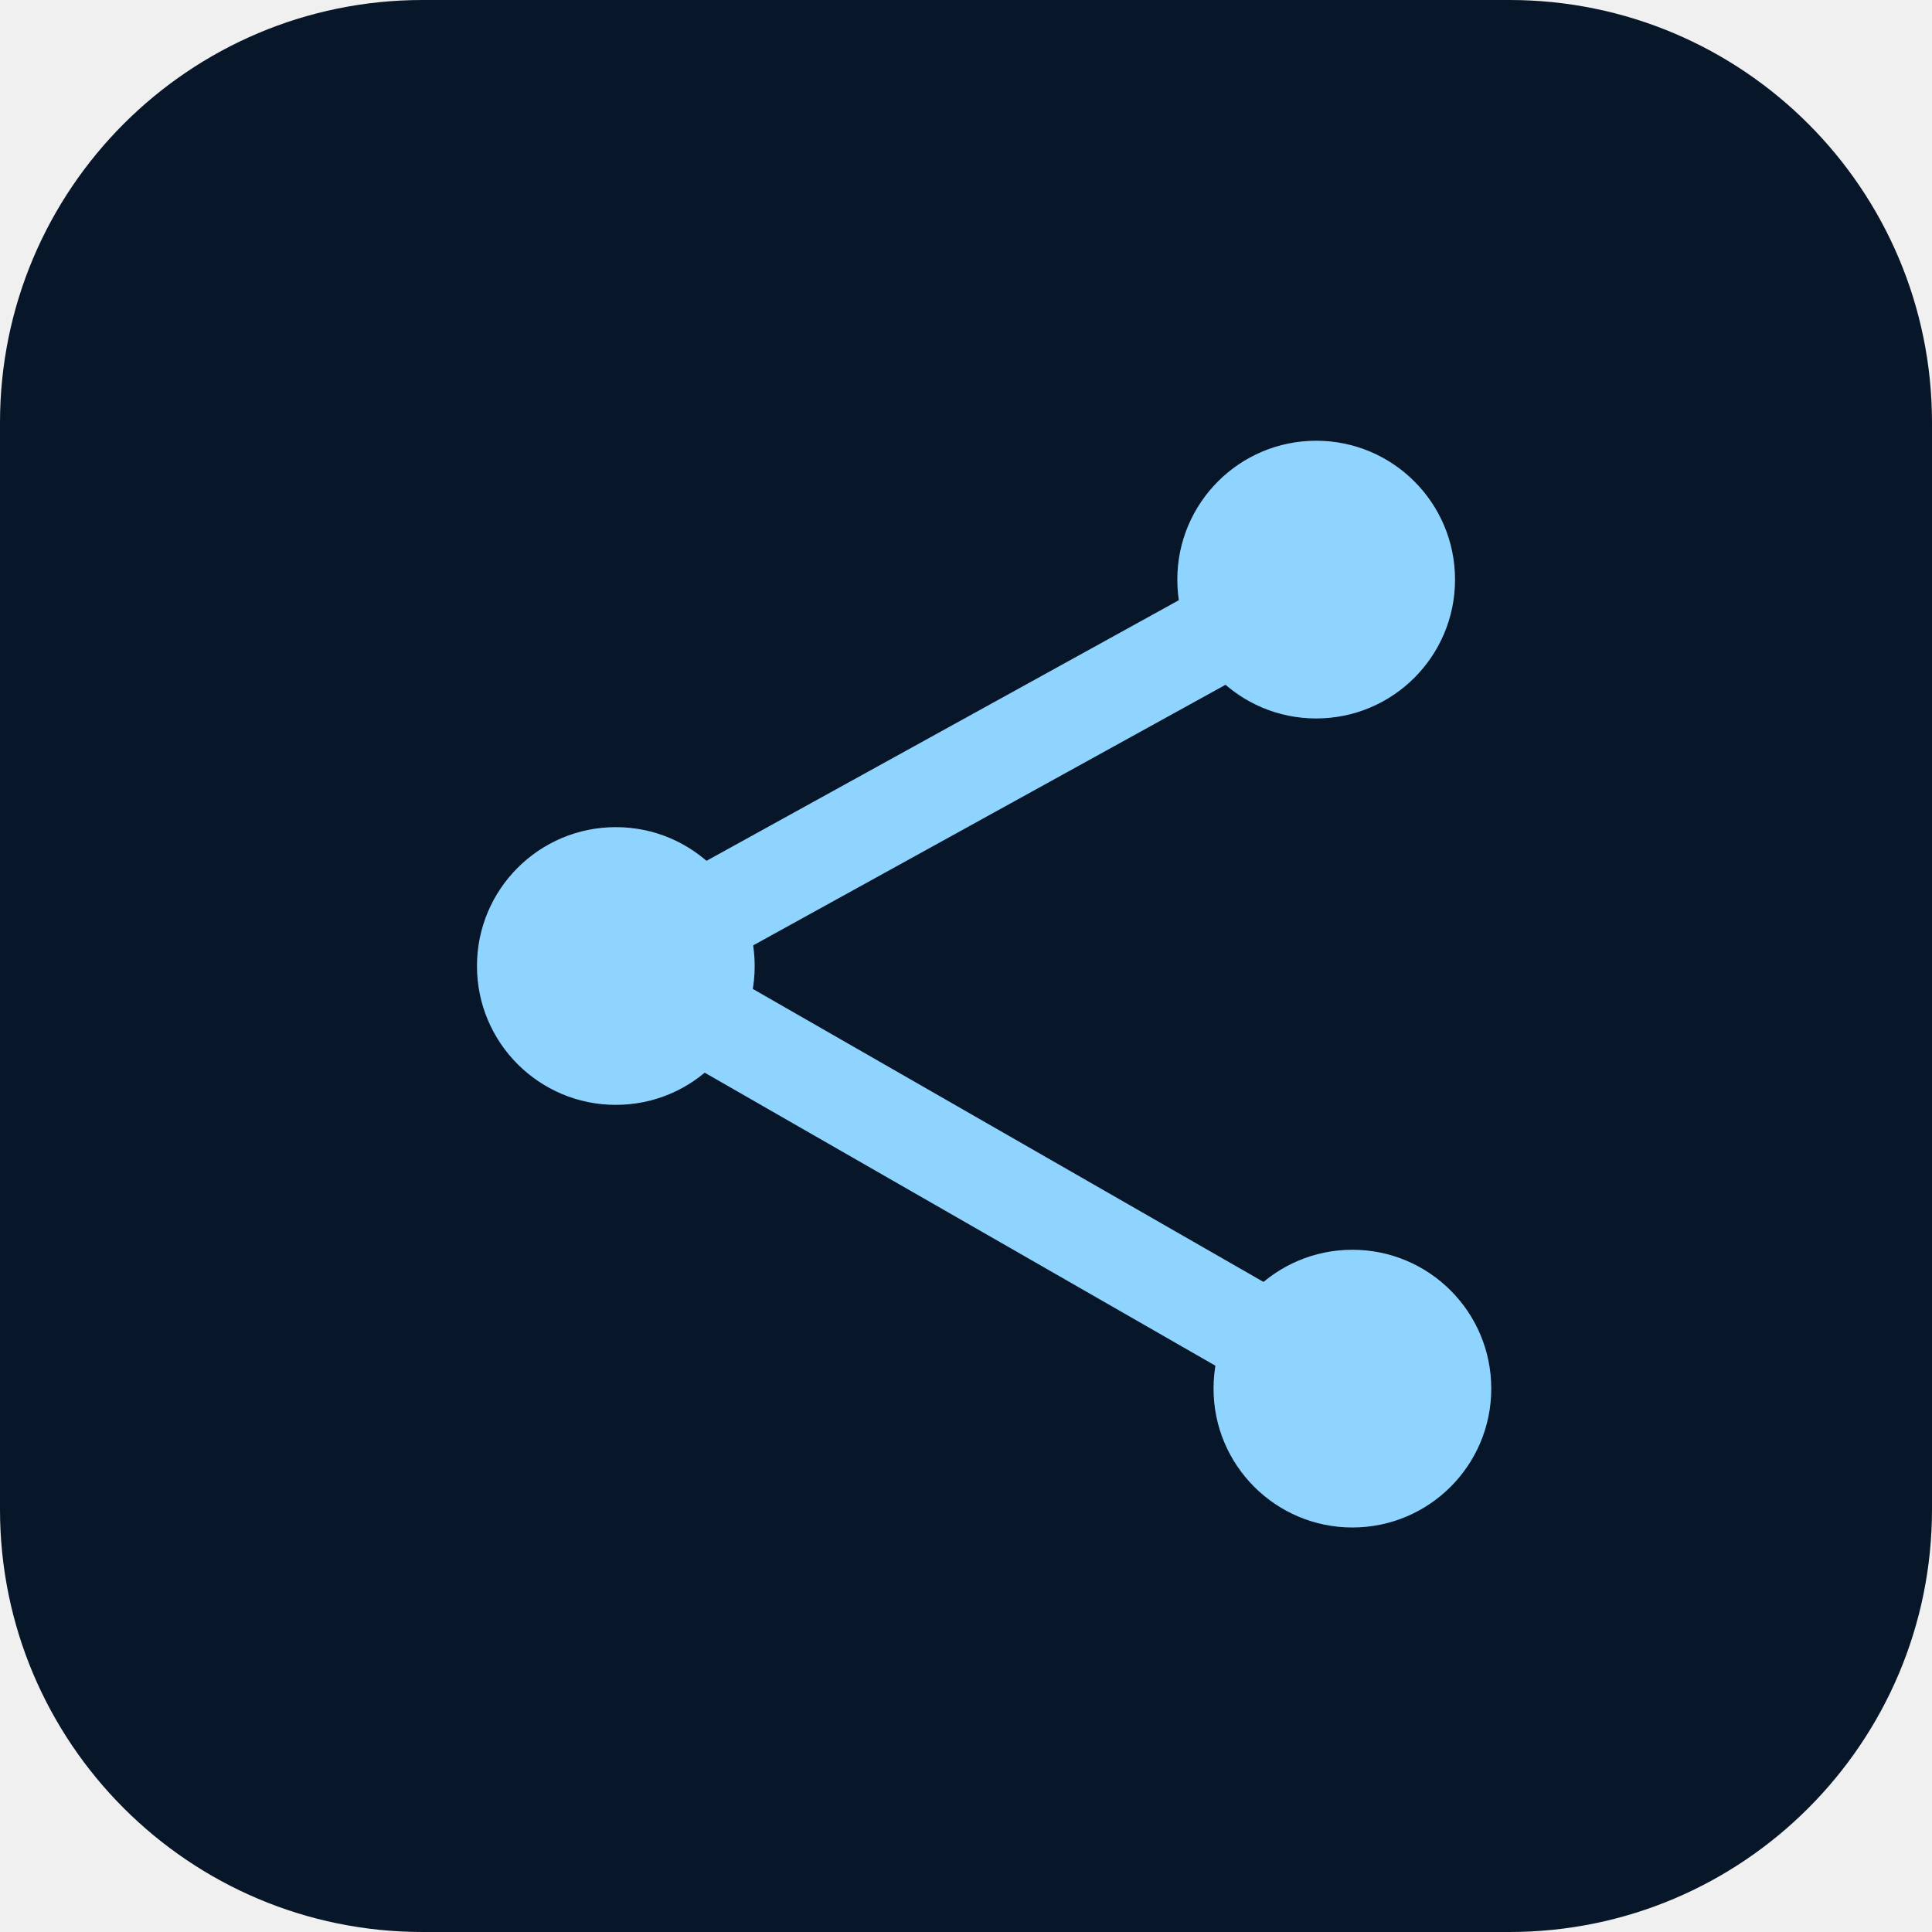
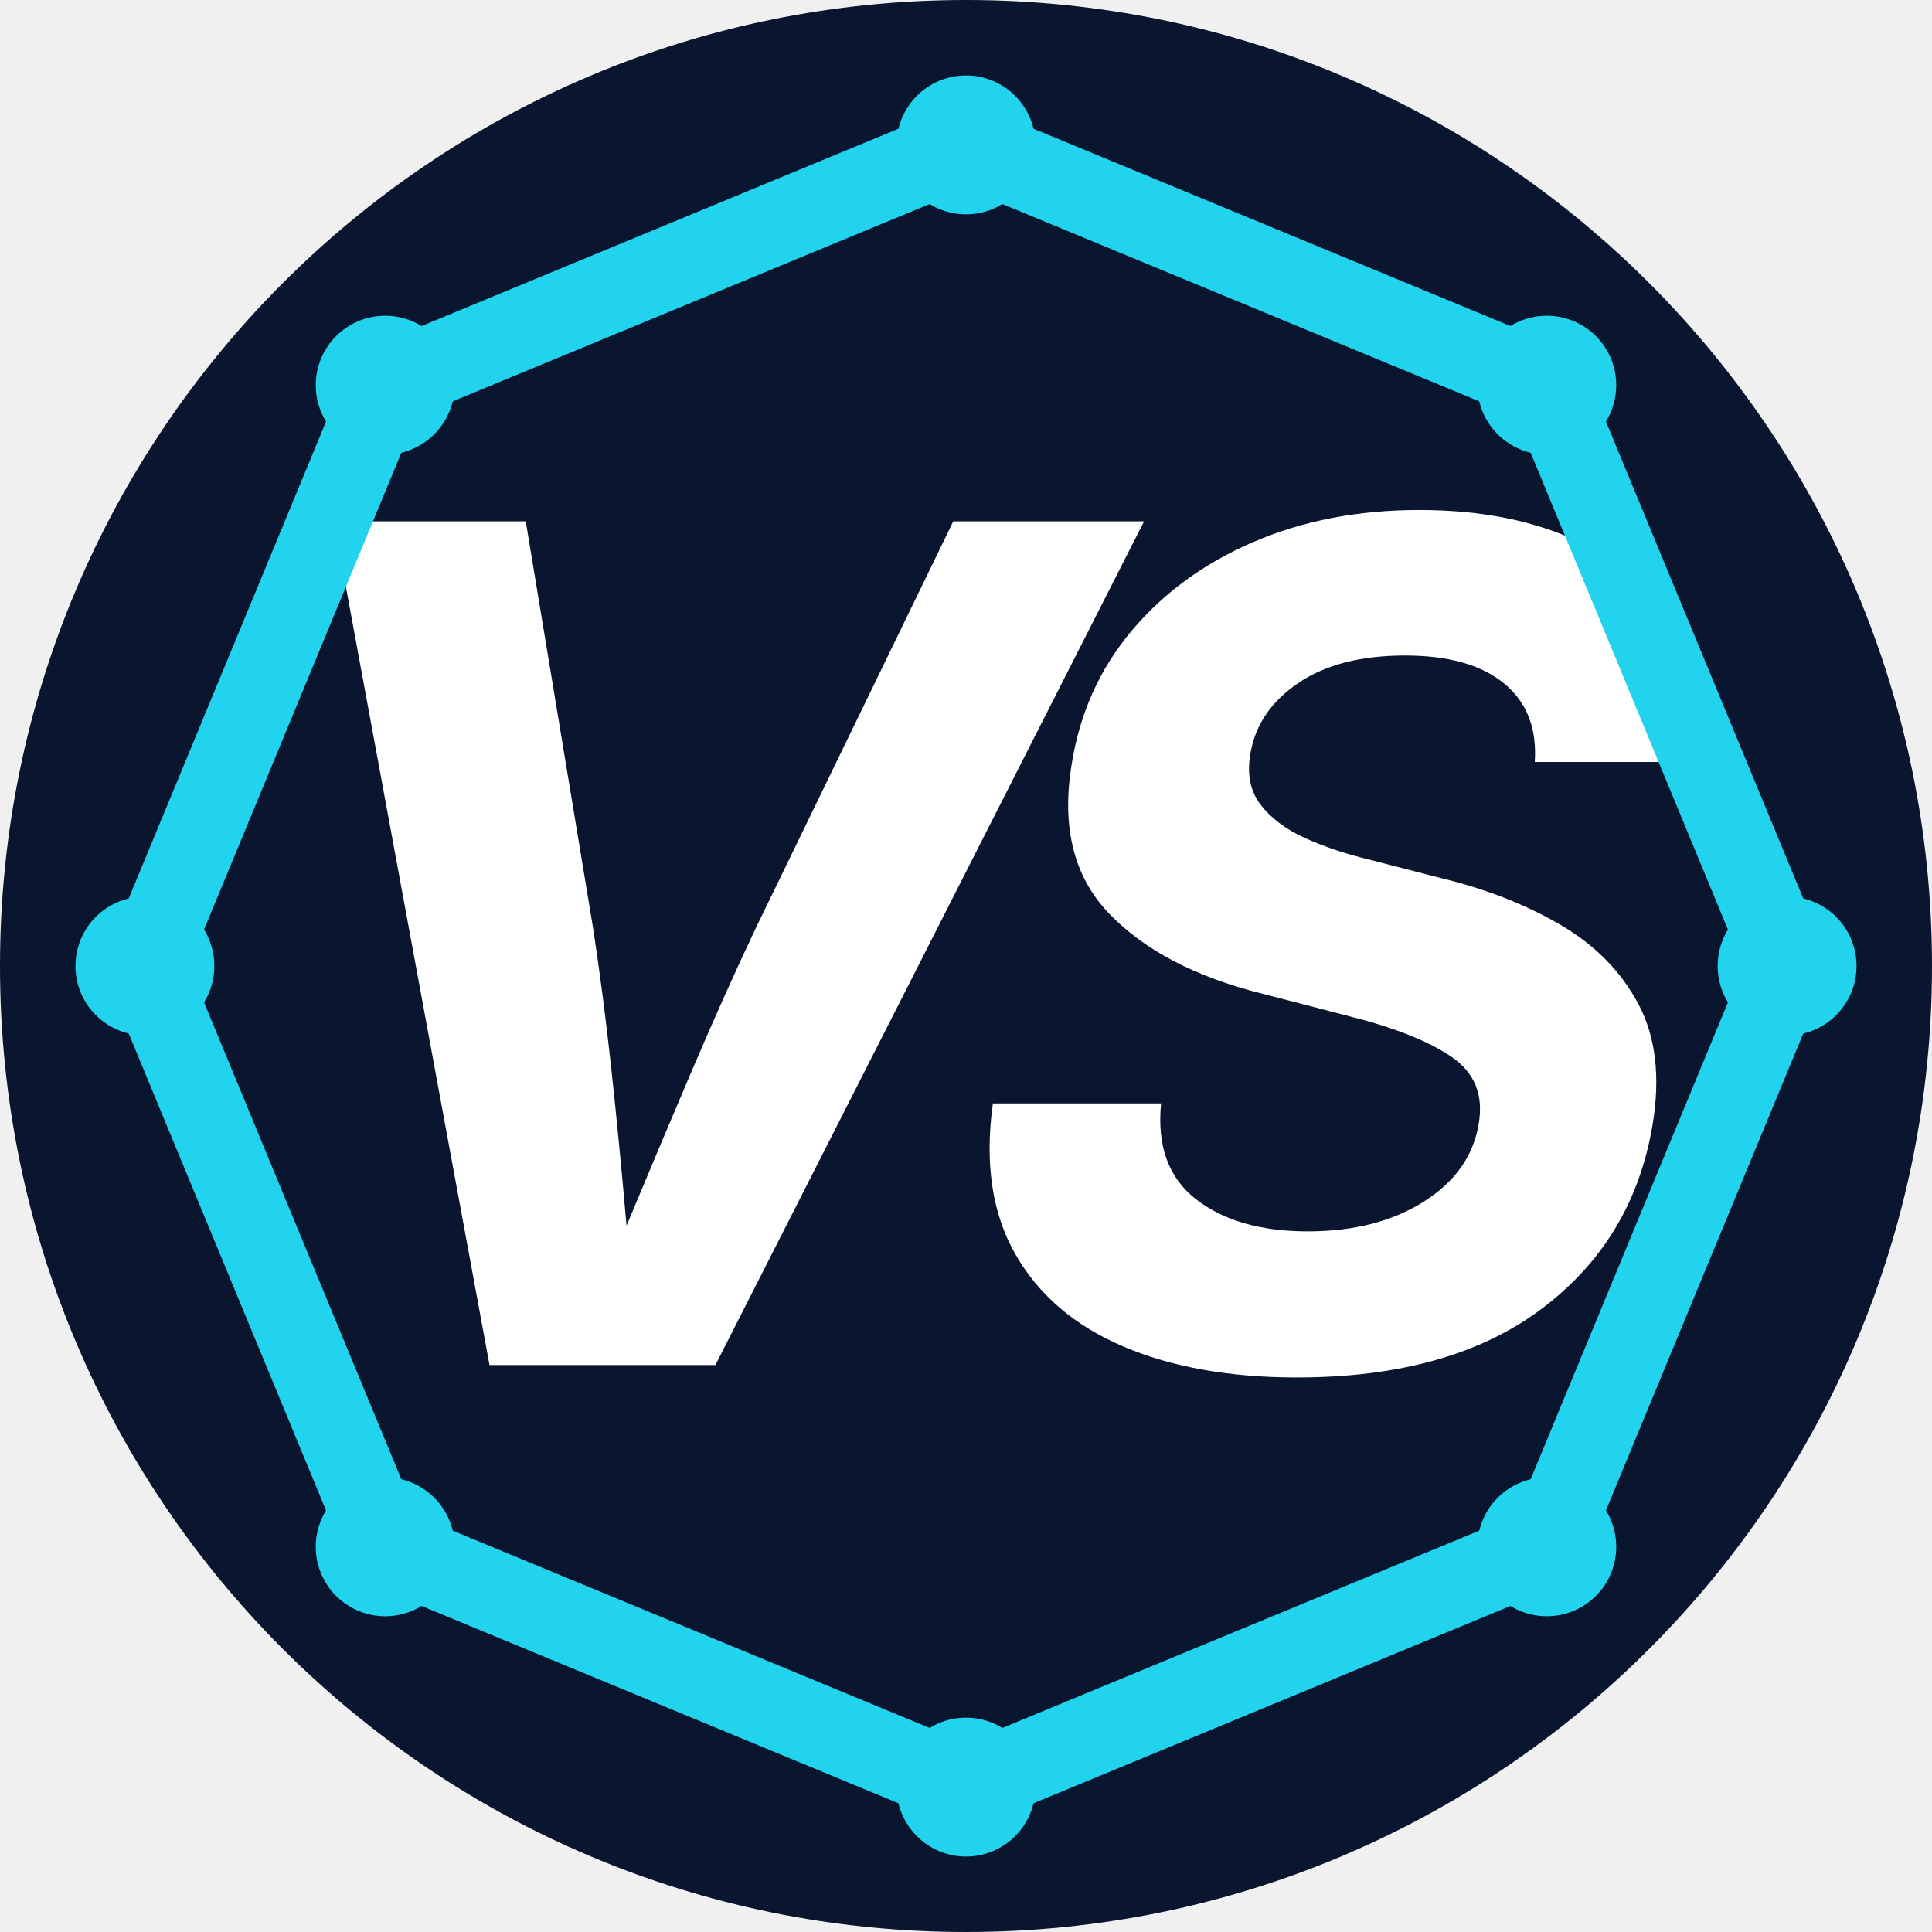
<svg xmlns="http://www.w3.org/2000/svg" viewBox="0 0 32 32">
-   <rect width="32" height="32" rx="7" fill="#071628" />
-   <g fill="none" stroke="#8fd4ff" stroke-width="1.6" stroke-linecap="round">
-     <path d="M10.2 16 L21.8 9.6" />
-     <path d="M10.2 16 L22.4 23" />
+   <circle cx="16" cy="16" r="16" fill="#0a1630" />
+   <g fill="#ffffff" transform="scale(0.125)">
+     <g transform="translate(29.00 180.87) scale(0.075028 -0.075028)">
+       <path d="M478 0 203 1490H542L661 771Q679 653 693.0 524.0Q707 395 720 246Q782 395 838.0 526.0Q894 657 948 771L1297 1490H1634L877 0Z" />
+       <path d="M605 -22Q426 -22 297.5 33.0Q169 88 107.5 196.0Q46 304 68 462H365Q354 349 427.0 292.5Q500 236 624 236Q746 236 829.0 288.5Q912 341 926 426Q939 502 879.0 543.5Q819 585 701 615L543 656Q367 700 273.5 797.0Q180 894 207 1060Q228 1195 312.5 1296.0Q397 1397 528.0 1453.5Q659 1510 821 1510Q985 1510 1104.0 1453.5Q1223 1397 1280.5 1297.0Q1338 1197 1319 1065H1025Q1031 1154 971.0 1203.5Q911 1253 796 1253Q679 1253 607.5 1204.5Q536 1156 523 1081Q513 1026 540.5 990.0Q568 954 618.5 931.0Q669 908 731 893L859 860Q979 831 1071.0 777.0Q1163 723 1208.5 636.5Q1254 550 1233 424Q1199 221 1037.5 99.5Q876 -22 605 -22Z" transform="translate(1299 0)" />
+     </g>
  </g>
-   <g fill="#8fd4ff">
-     <circle cx="10.2" cy="16" r="2.3" />
-     <circle cx="21.8" cy="9.6" r="2.3" />
-     <circle cx="22.4" cy="23" r="2.3" />
-   </g>
+   <path d="M16.00 2.40L25.62 6.38 M25.62 6.38L29.60 16.00 M29.60 16.00L25.62 25.62 M25.62 25.62L16.00 29.60 M16.00 29.60L6.38 25.62 M6.38 25.62L2.40 16.00 M2.40 16.00L6.38 6.38 M6.38 6.38L16.00 2.40" fill="none" stroke="#22d3ee" stroke-width="1.35" stroke-linecap="round" />
+   <circle cx="16.00" cy="2.40" r="1.15" fill="#22d3ee" />
+   <circle cx="25.62" cy="6.38" r="1.15" fill="#22d3ee" />
+   <circle cx="29.60" cy="16.00" r="1.15" fill="#22d3ee" />
+   <circle cx="25.62" cy="25.62" r="1.15" fill="#22d3ee" />
+   <circle cx="16.00" cy="29.60" r="1.15" fill="#22d3ee" />
+   <circle cx="6.38" cy="25.62" r="1.15" fill="#22d3ee" />
+   <circle cx="2.40" cy="16.00" r="1.15" fill="#22d3ee" />
+   <circle cx="6.38" cy="6.38" r="1.15" fill="#22d3ee" />
</svg>
